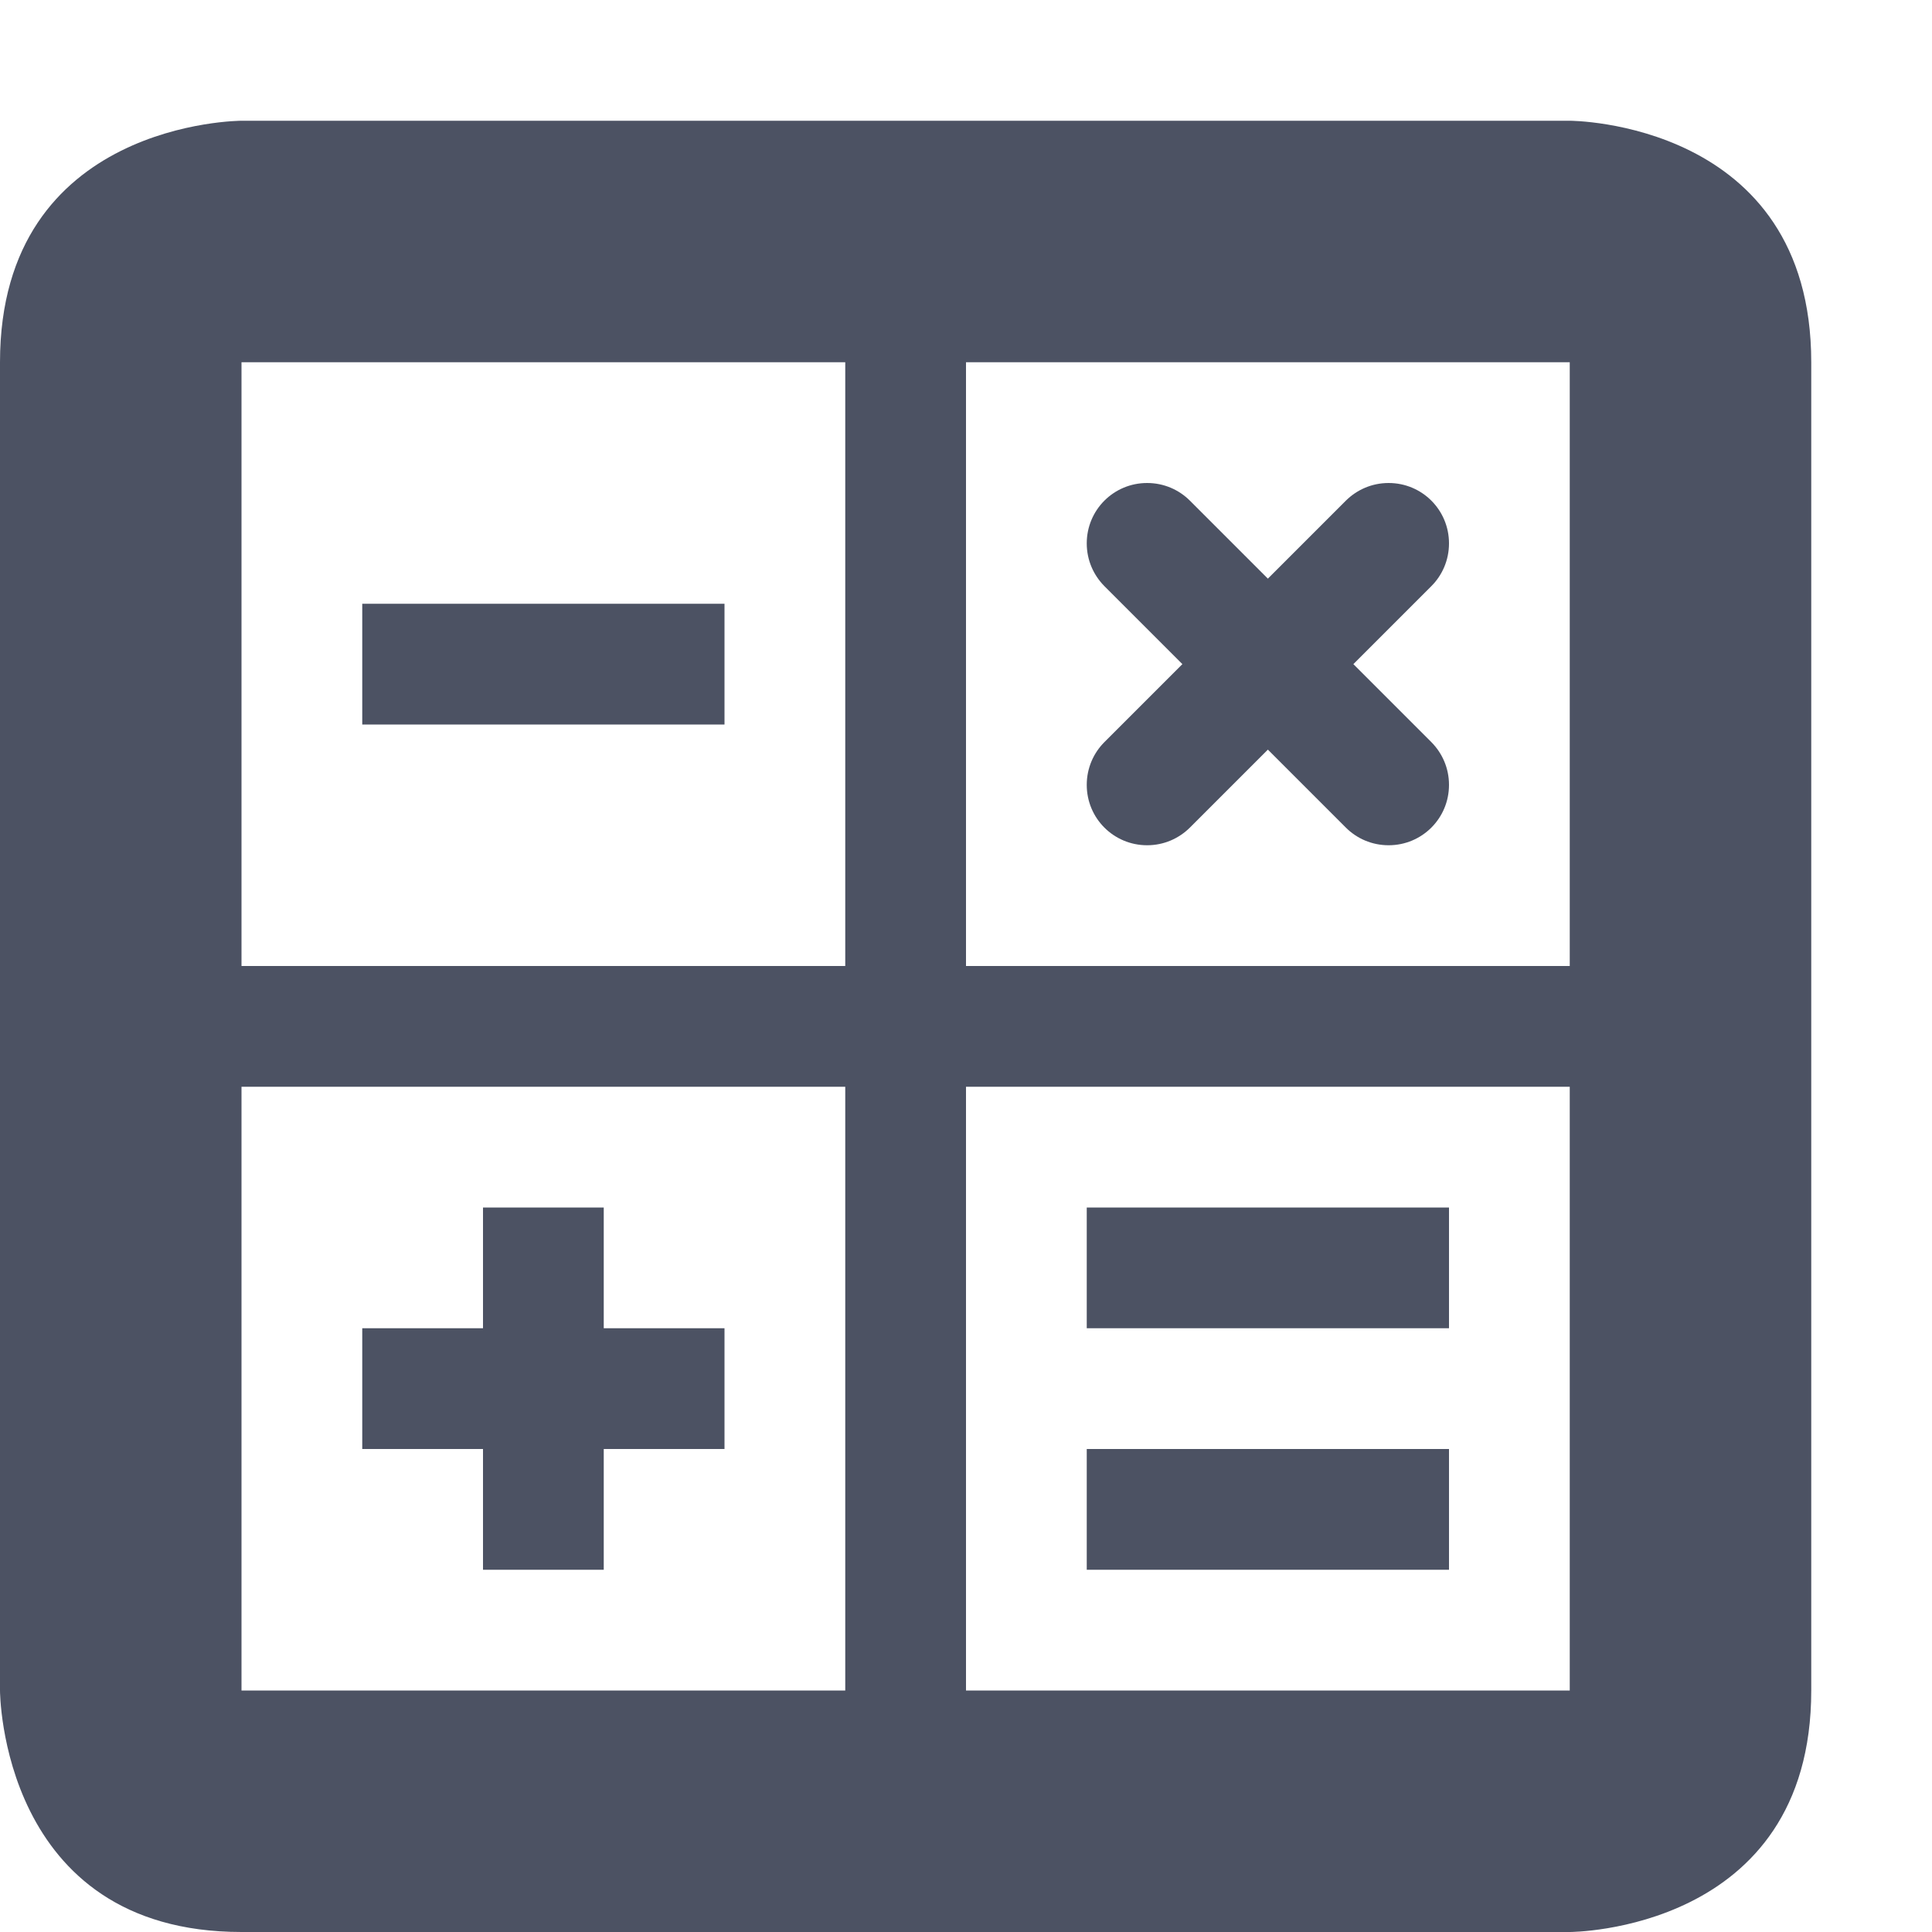
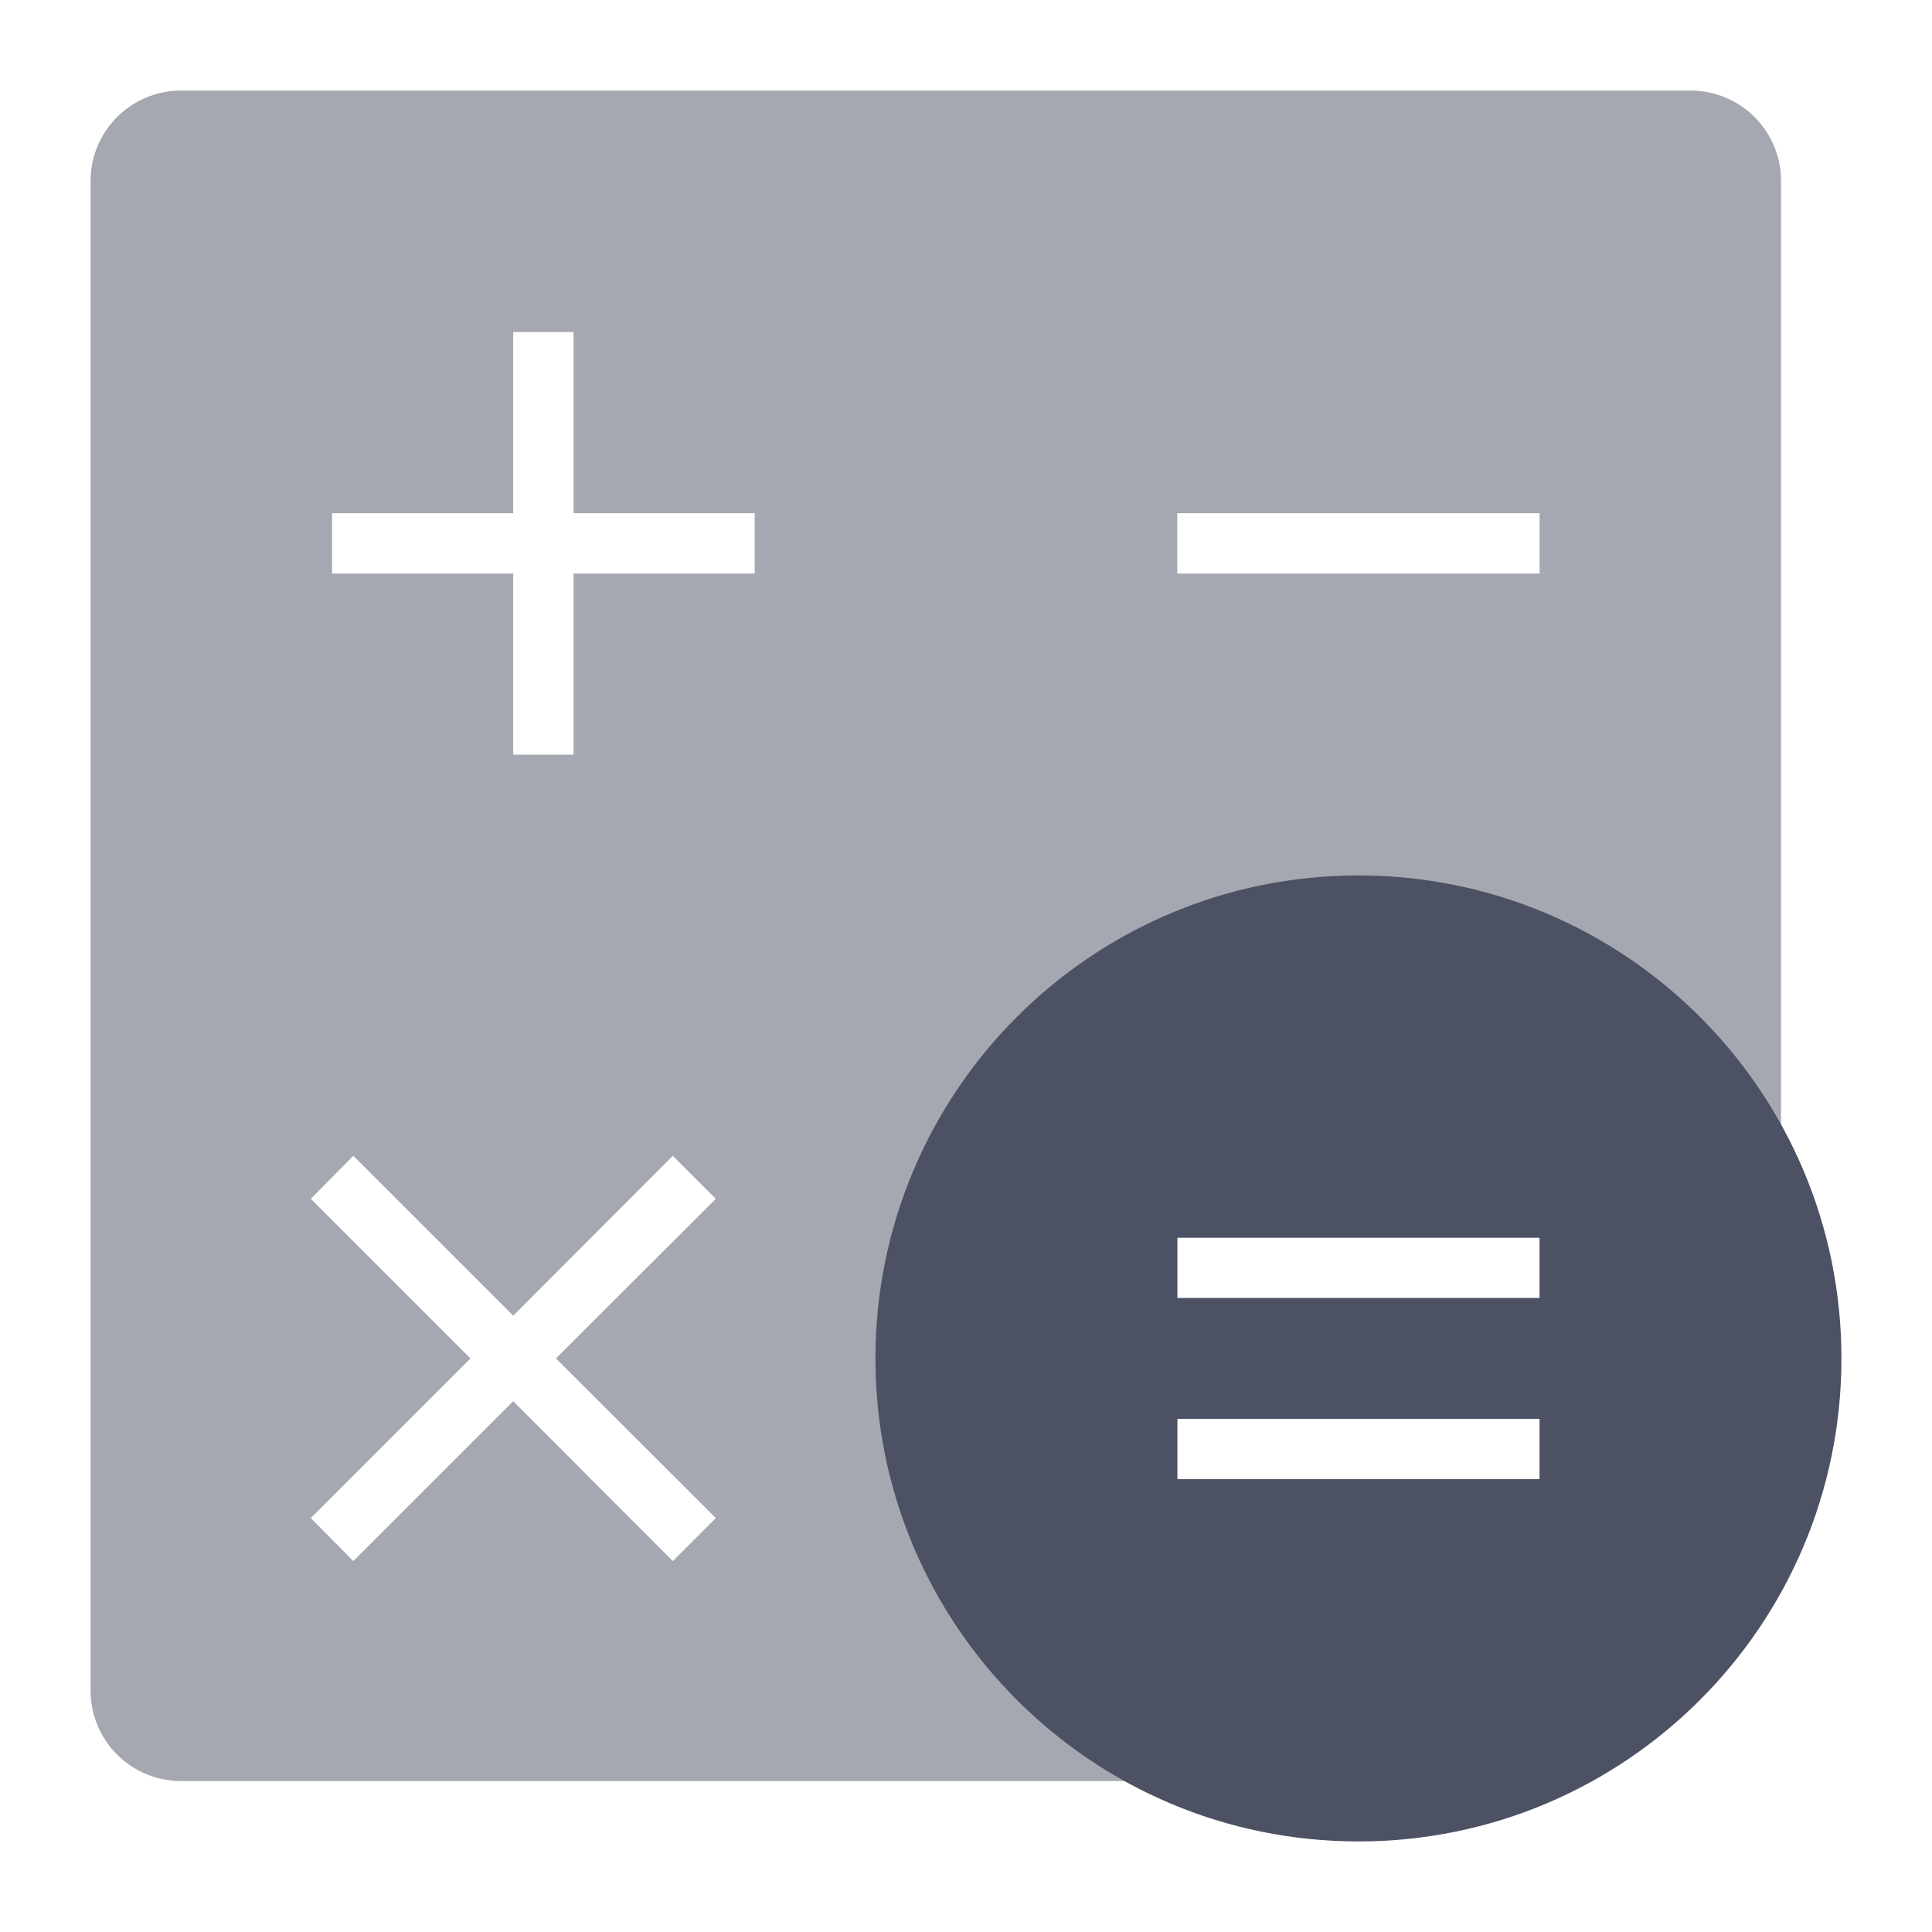
- <svg xmlns="http://www.w3.org/2000/svg" width="16" height="16">
-   <path d="m 926.031,53 c 0,0 -2,0 -2,2 v 11 c 0,0 0,2 2,2 h 11 c 0,0 2,0 2,-2 v -11 c 0,-2 -2,-2 -2,-2 z m 0,2 h 5 v 5 h -5 z m 6,0 h 5 v 5 h -5 z m 1.5,1 c -0.277,0 -0.5,0.223 -0.5,0.5 0,0.139 0.056,0.263 0.146,0.354 l 0.646,0.646 -0.646,0.646 c -0.09,0.09 -0.146,0.215 -0.146,0.354 0,0.277 0.223,0.5 0.5,0.5 0.139,0 0.263,-0.056 0.354,-0.146 l 0.646,-0.646 0.646,0.646 c 0.09,0.09 0.215,0.146 0.354,0.146 0.277,0 0.5,-0.223 0.5,-0.5 0,-0.139 -0.056,-0.263 -0.146,-0.354 l -0.646,-0.646 0.646,-0.646 c 0.09,-0.09 0.146,-0.215 0.146,-0.354 0,-0.277 -0.223,-0.5 -0.5,-0.5 -0.139,0 -0.263,0.056 -0.354,0.146 l -0.646,0.646 -0.646,-0.646 c -0.09,-0.09 -0.215,-0.146 -0.354,-0.146 z m -6.5,1 v 1 h 3 v -1 z m -1,4 h 5 v 5 h -5 z m 6,0 h 5 v 5 0 h -5 z m -4,1 v 1 h -1 v 1 h 1 v 1 h 1 v -1 h 1 v -1 h -1 v -1 z m 5,0 v 1 h 3 v -1 z m 0,2 v 1 h 3 v -1 z" fill="#4c5263" transform="translate(-924.031 -52)" />
+ <svg xmlns="http://www.w3.org/2000/svg" width="16" height="16" version="1.1" id="svg4">
+   <defs id="defs8" />
+   <g id="g944" transform="translate(29.93385,4.127971)">
+     <g id="g850" transform="matrix(0.5,0,0,0.5,-30.18385,-4.627971)">
+       <g id="g830" transform="translate(0,0.5)">
+         <g id="g849">
+           <path id="path4" style="opacity:0.5;fill:#4c5263;fill-opacity:1;stroke-width:0.5" d="M 1.5 0.75 C 1.085 0.75 0.75 1.085 0.75 1.5 L 0.75 7.75 L 0.75 14 C 0.75 14.415 1.085 14.75 1.5 14.75 L 7.25 14.75 L 7.75 14.75 L 11.262 14.75 L 13.254 14.34 C 13.661 14.256 13.852 13.882 13.979 13.486 L 14.75 11.074 L 14.75 7.75 L 14.75 1.5 C 14.75 1.085 14.415 0.75 14 0.75 L 8.25 0.75 L 1.5 0.75 z M 4.25 2.75 L 4.75 2.75 L 4.75 4.25 L 6.25 4.25 L 6.25 4.75 L 4.75 4.75 L 4.75 6.25 L 4.25 6.25 L 4.25 4.75 L 2.75 4.75 L 2.75 4.25 L 4.25 4.25 L 4.25 2.75 z M 9.75 4.25 L 12.75 4.25 L 12.75 4.75 L 9.75 4.75 L 9.75 4.25 z M 2.926 9.572 L 4.25 10.896 L 5.572 9.572 L 5.928 9.928 L 4.604 11.25 L 5.928 12.572 L 5.572 12.928 L 4.25 11.604 L 2.926 12.928 L 2.574 12.572 L 3.896 11.25 L 2.574 9.928 L 2.926 9.572 z M 9.75 10.25 L 12.75 10.25 L 12.75 10.75 L 9.75 10.75 L 9.75 10.25 z M 9.75 11.75 L 12.75 11.75 L 12.75 12.25 L 9.75 12.25 L 9.75 11.75 z " transform="matrix(2,0,0,2,0.5,0.5)" />
+           <path id="circle16" style="fill:#4c5263;fill-opacity:1;stroke-width:0.5" d="M 11.25 7.25 A 4 4 0 0 0 7.25 11.25 A 4 4 0 0 0 11.25 15.25 A 4 4 0 0 0 15.25 11.25 A 4 4 0 0 0 11.25 7.25 z M 9.75 10.25 L 12.75 10.25 L 12.75 10.75 L 9.75 10.75 L 9.75 10.25 z M 9.75 11.75 L 12.75 11.75 L 12.75 12.25 L 9.75 12.25 L 9.75 11.75 z " transform="matrix(2,0,0,2,0.5,0.5)" />
+         </g>
+       </g>
+     </g>
+   </g>
</svg>
